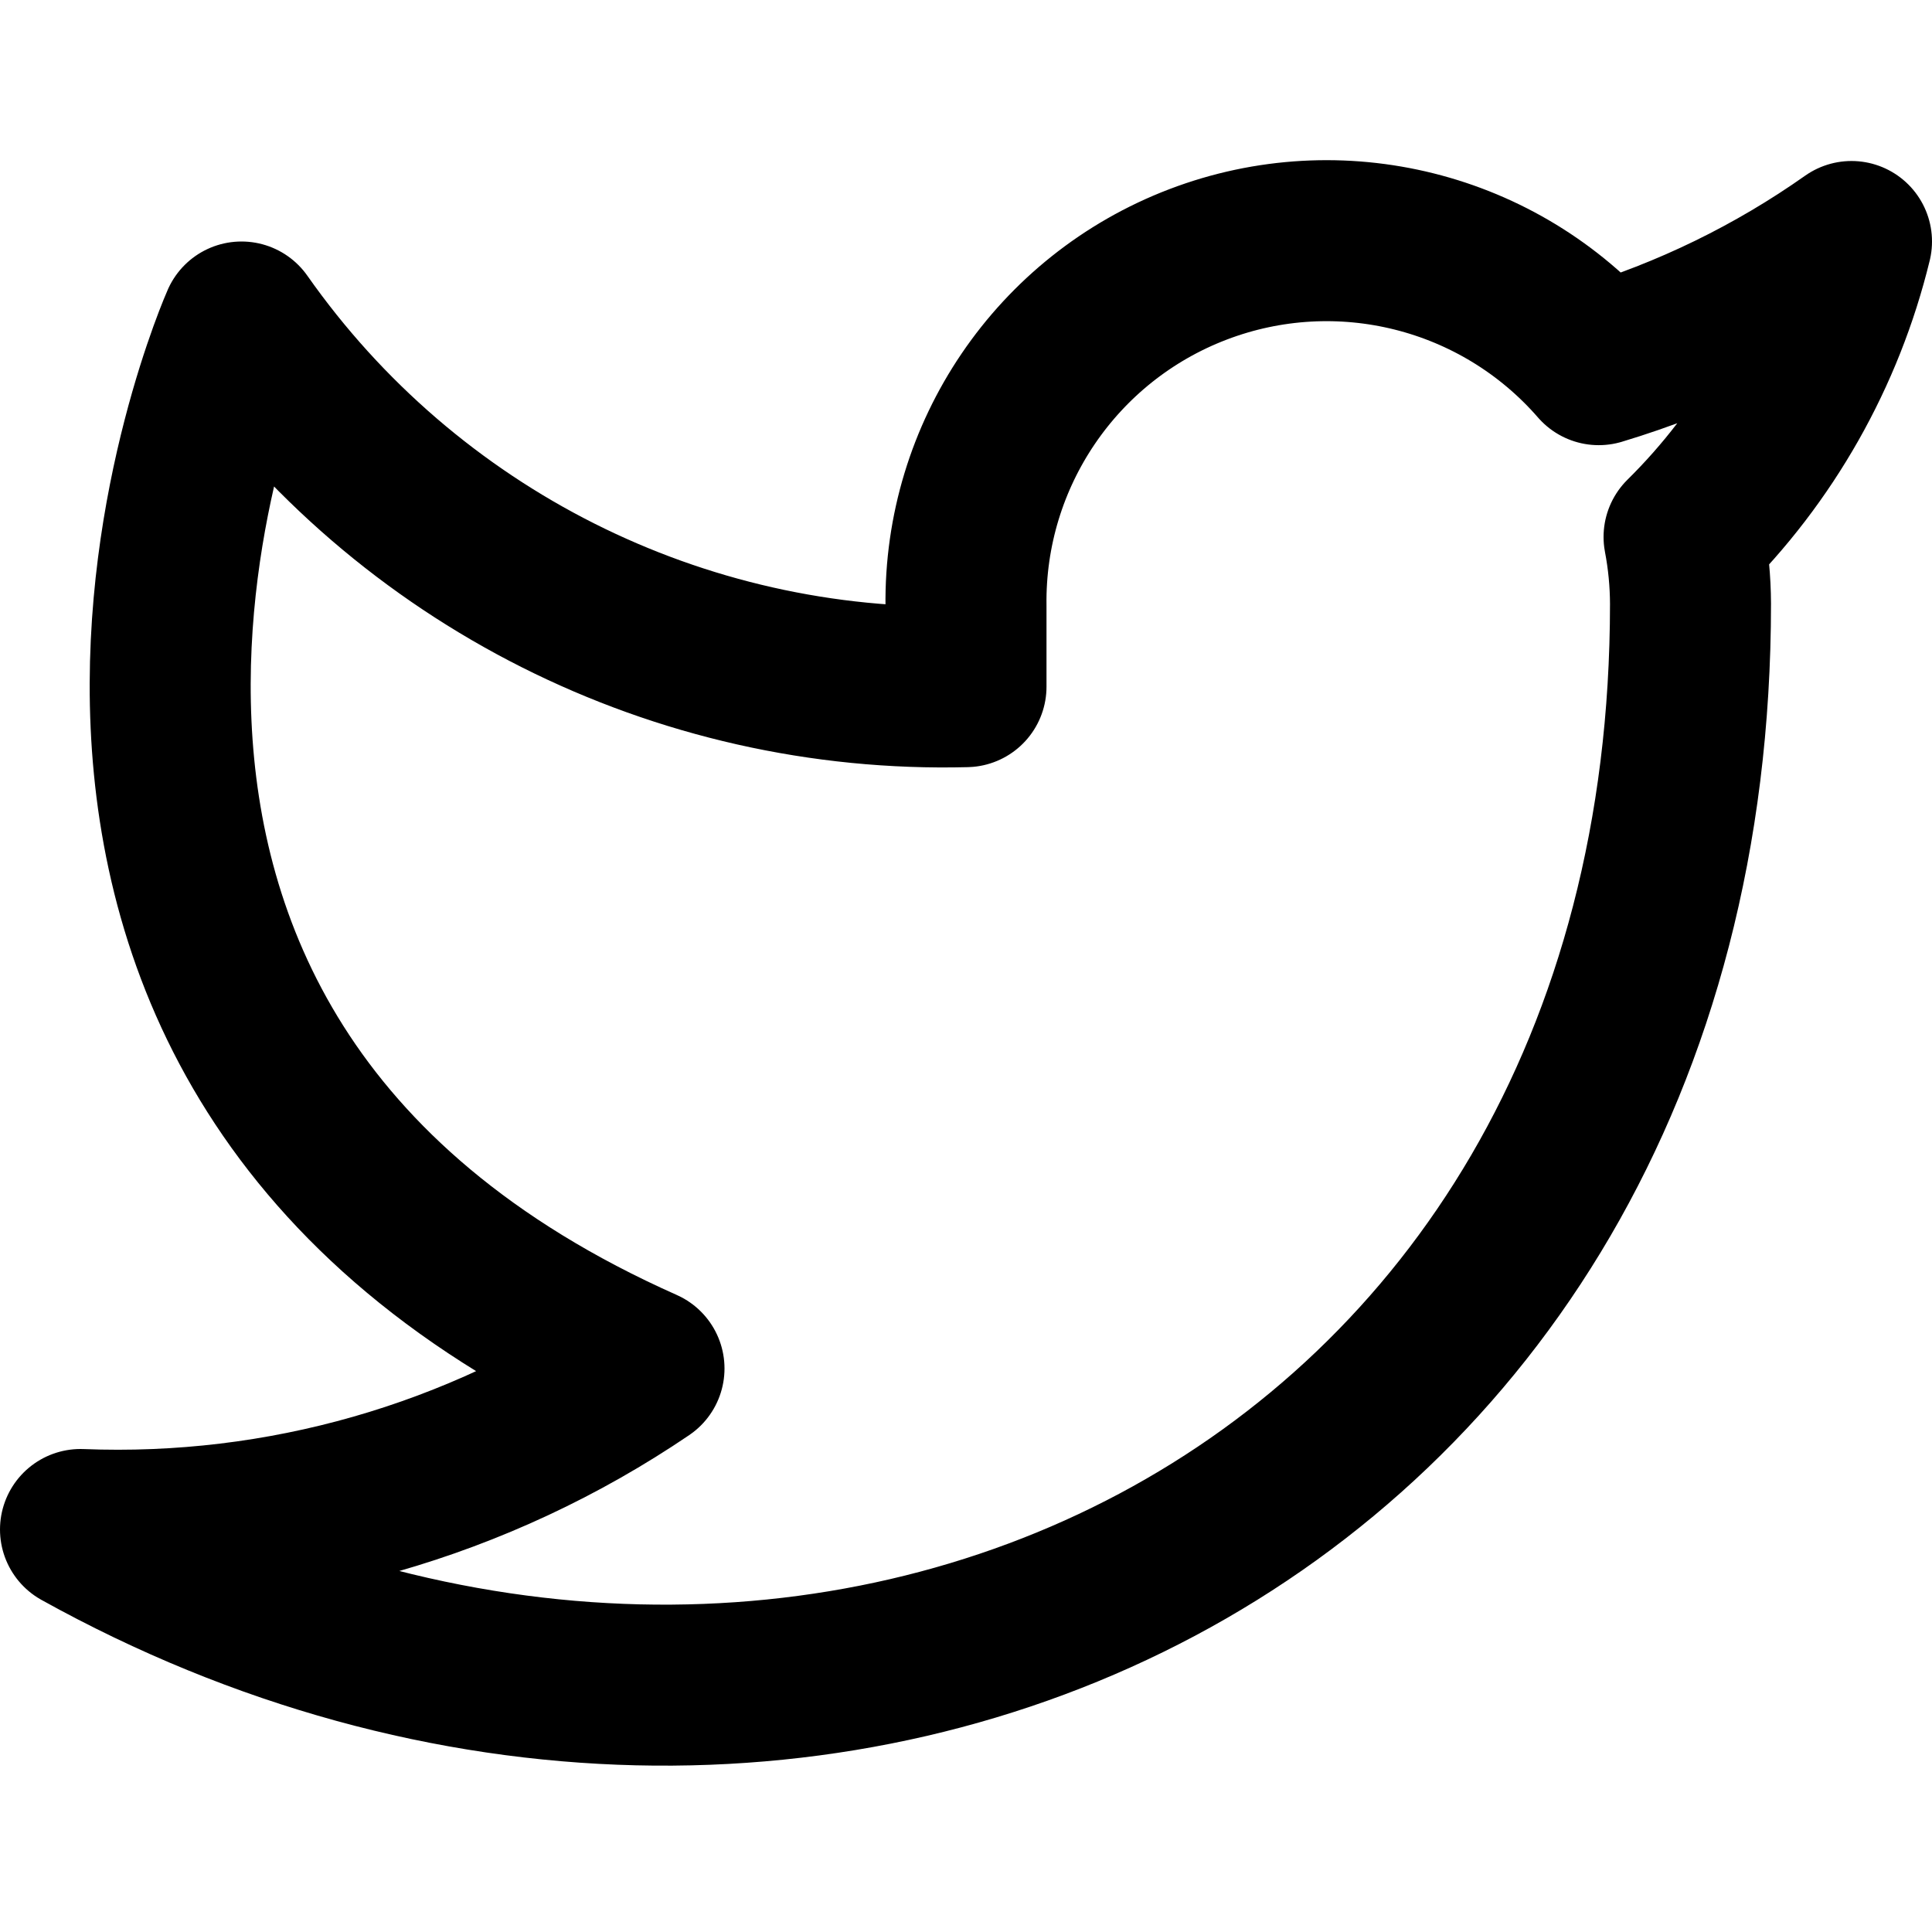
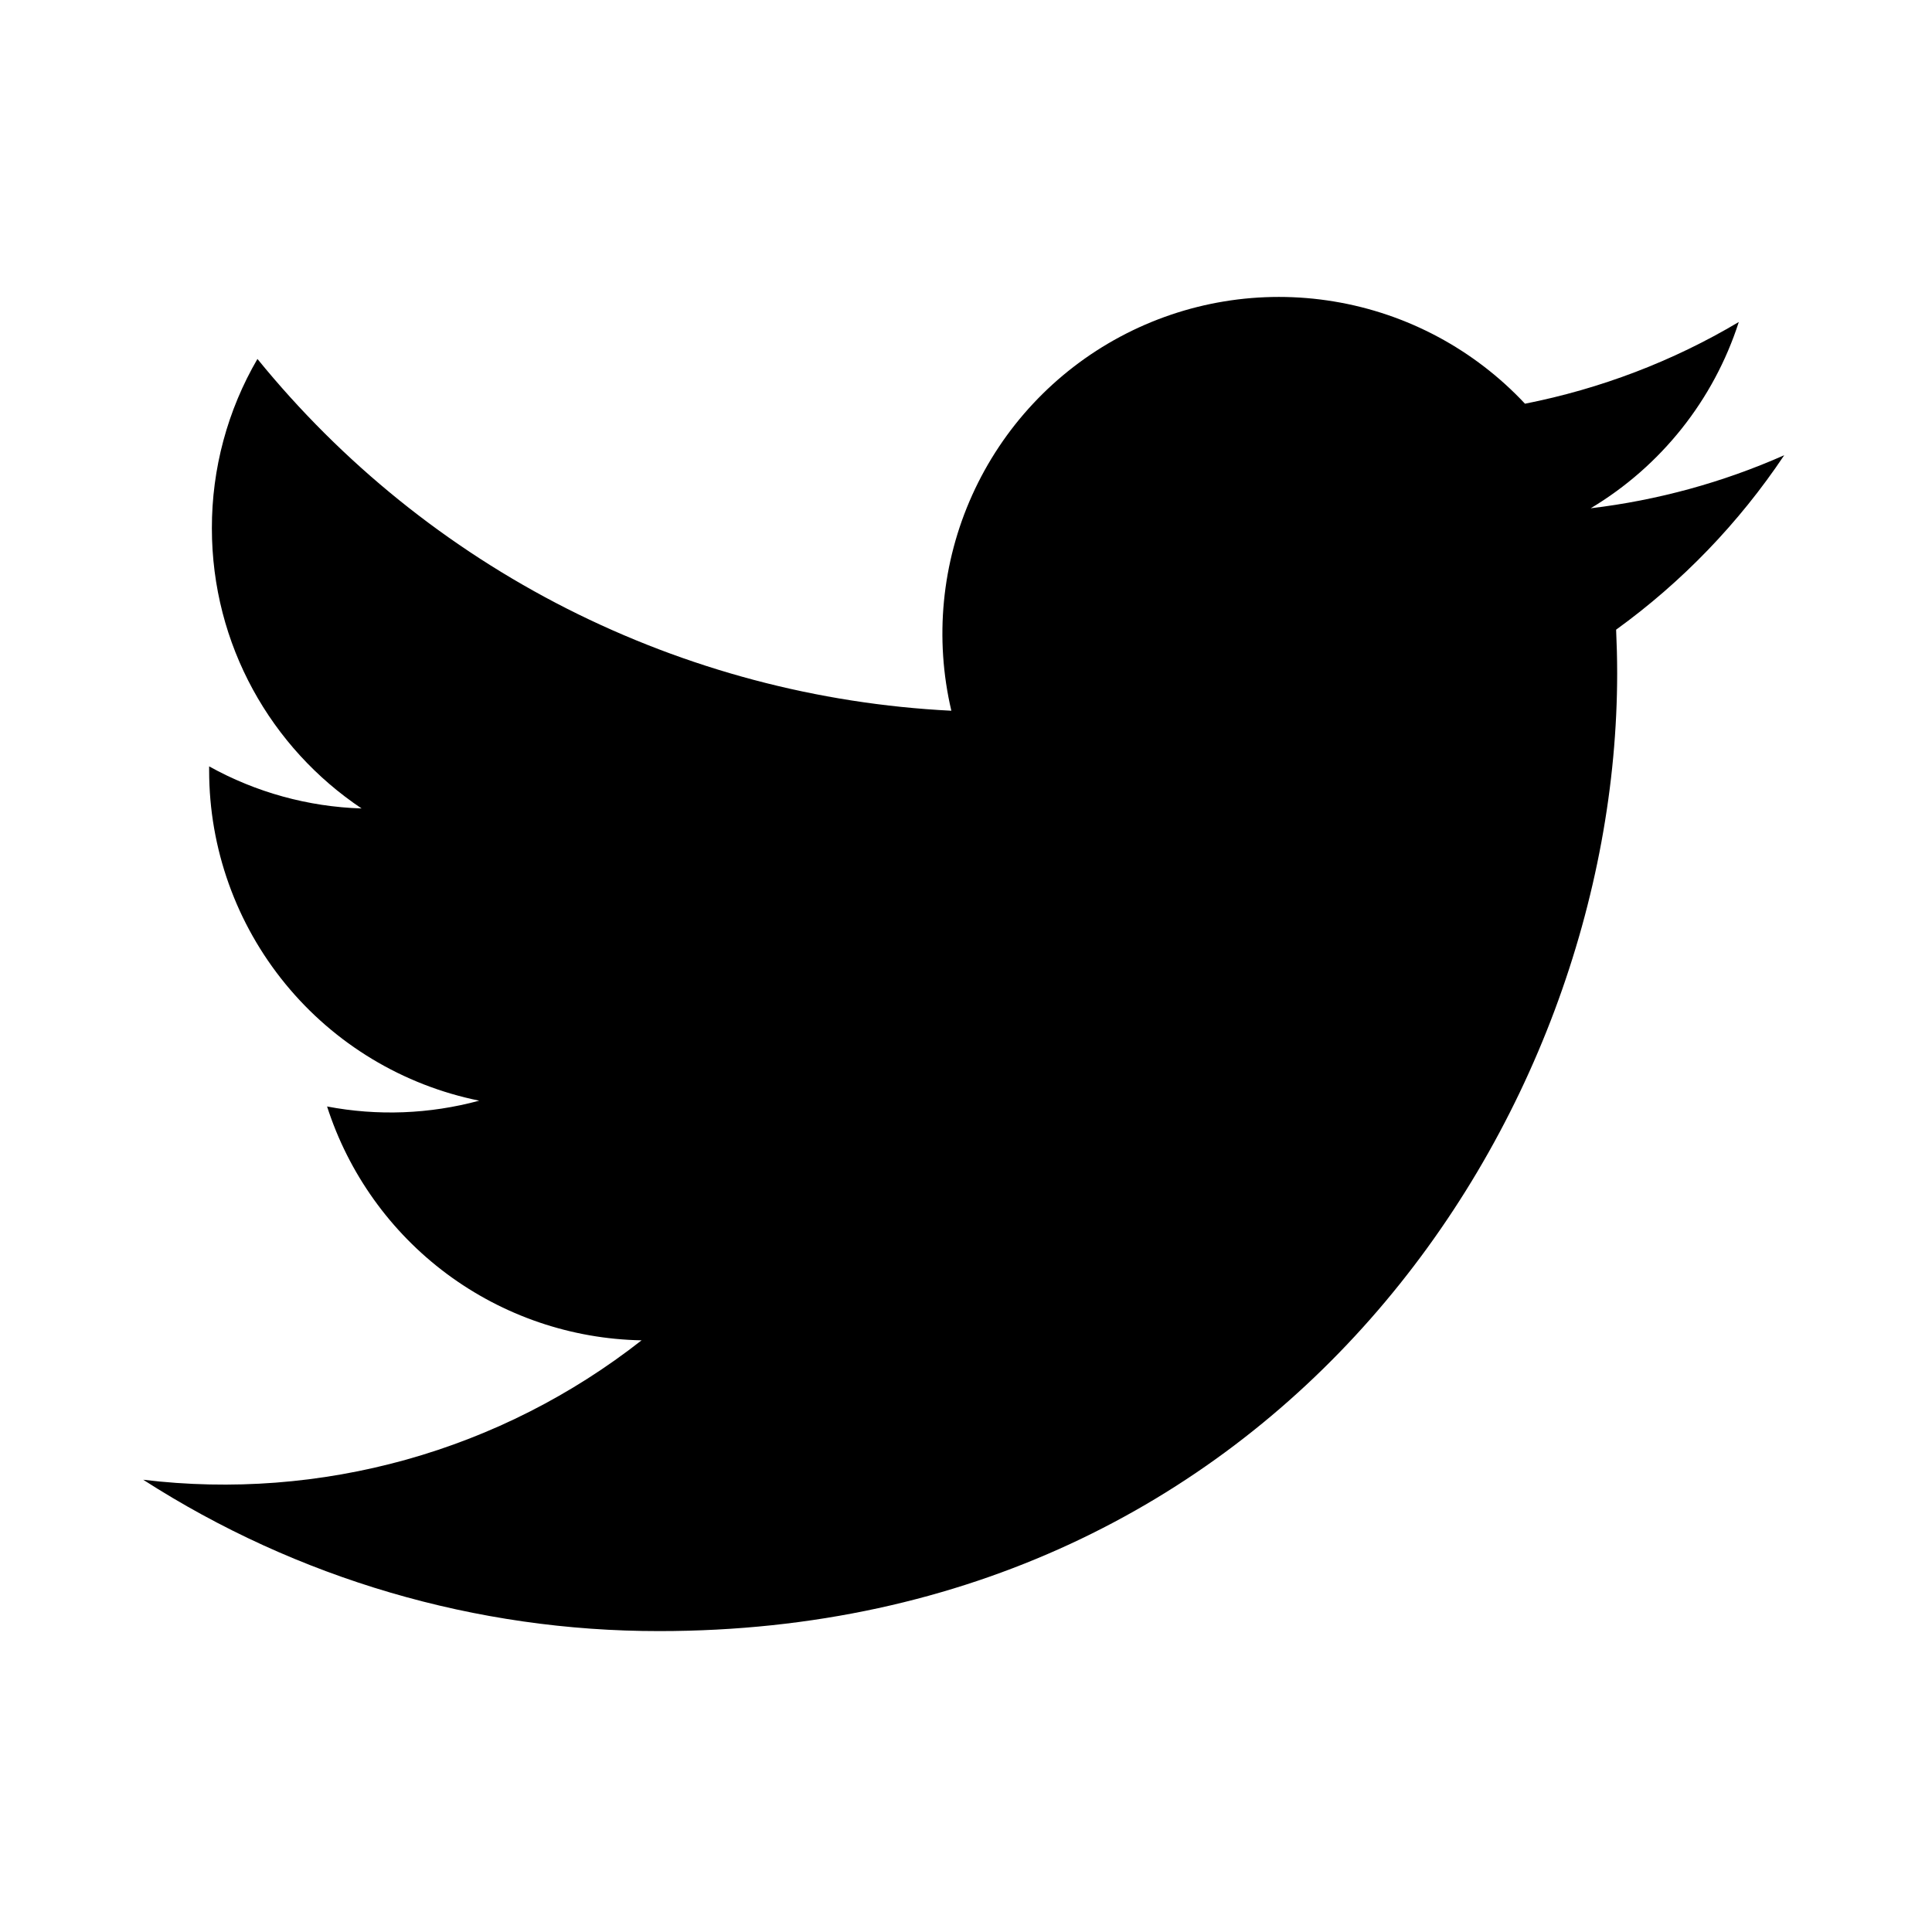
- <svg xmlns="http://www.w3.org/2000/svg" viewBox="0 0 24 24" fill="none" stroke="currentColor" stroke-width="2" stroke-linecap="round" stroke-linejoin="round" class="feather feather-twitter">
-   <path d="M23 3a10.9 10.9 0 0 1-3.14 1.53 4.48 4.48 0 0 0-7.86 3v1A10.66 10.66 0 0 1 3 4s-4 9 5 13a11.64 11.64 0 0 1-7 2c9 5 20 0 20-11.5a4.5 4.5 0 0 0-.08-.83A7.72 7.72 0 0 0 23 3z" />
+ <svg xmlns="http://www.w3.org/2000/svg" viewBox="0 0 24 24" fill="none">
+   <path d="M22.162 5.656C21.398 5.994 20.589 6.215 19.76 6.314C20.634 5.791 21.288 4.969 21.6 4C20.78 4.488 19.881 4.83 18.944 5.015C18.314 4.342 17.48 3.895 16.571 3.745C15.661 3.594 14.728 3.748 13.915 4.183C13.102 4.618 12.456 5.31 12.077 6.15C11.698 6.99 11.607 7.932 11.818 8.829C10.155 8.746 8.528 8.313 7.043 7.561C5.558 6.808 4.248 5.751 3.198 4.459C2.826 5.097 2.631 5.823 2.632 6.562C2.632 8.012 3.37 9.293 4.492 10.043C3.828 10.022 3.178 9.843 2.598 9.52V9.572C2.598 10.538 2.932 11.473 3.544 12.221C4.155 12.968 5.006 13.481 5.953 13.673C5.336 13.84 4.69 13.865 4.063 13.745C4.33 14.576 4.85 15.303 5.55 15.824C6.251 16.345 7.097 16.634 7.97 16.65C7.102 17.331 6.109 17.835 5.047 18.132C3.984 18.429 2.874 18.514 1.779 18.382C3.691 19.611 5.916 20.264 8.189 20.262C15.882 20.262 20.089 13.889 20.089 8.362C20.089 8.182 20.084 8 20.076 7.822C20.895 7.23 21.601 6.497 22.163 5.657L22.162 5.656Z" fill="currentColor" />
</svg>
